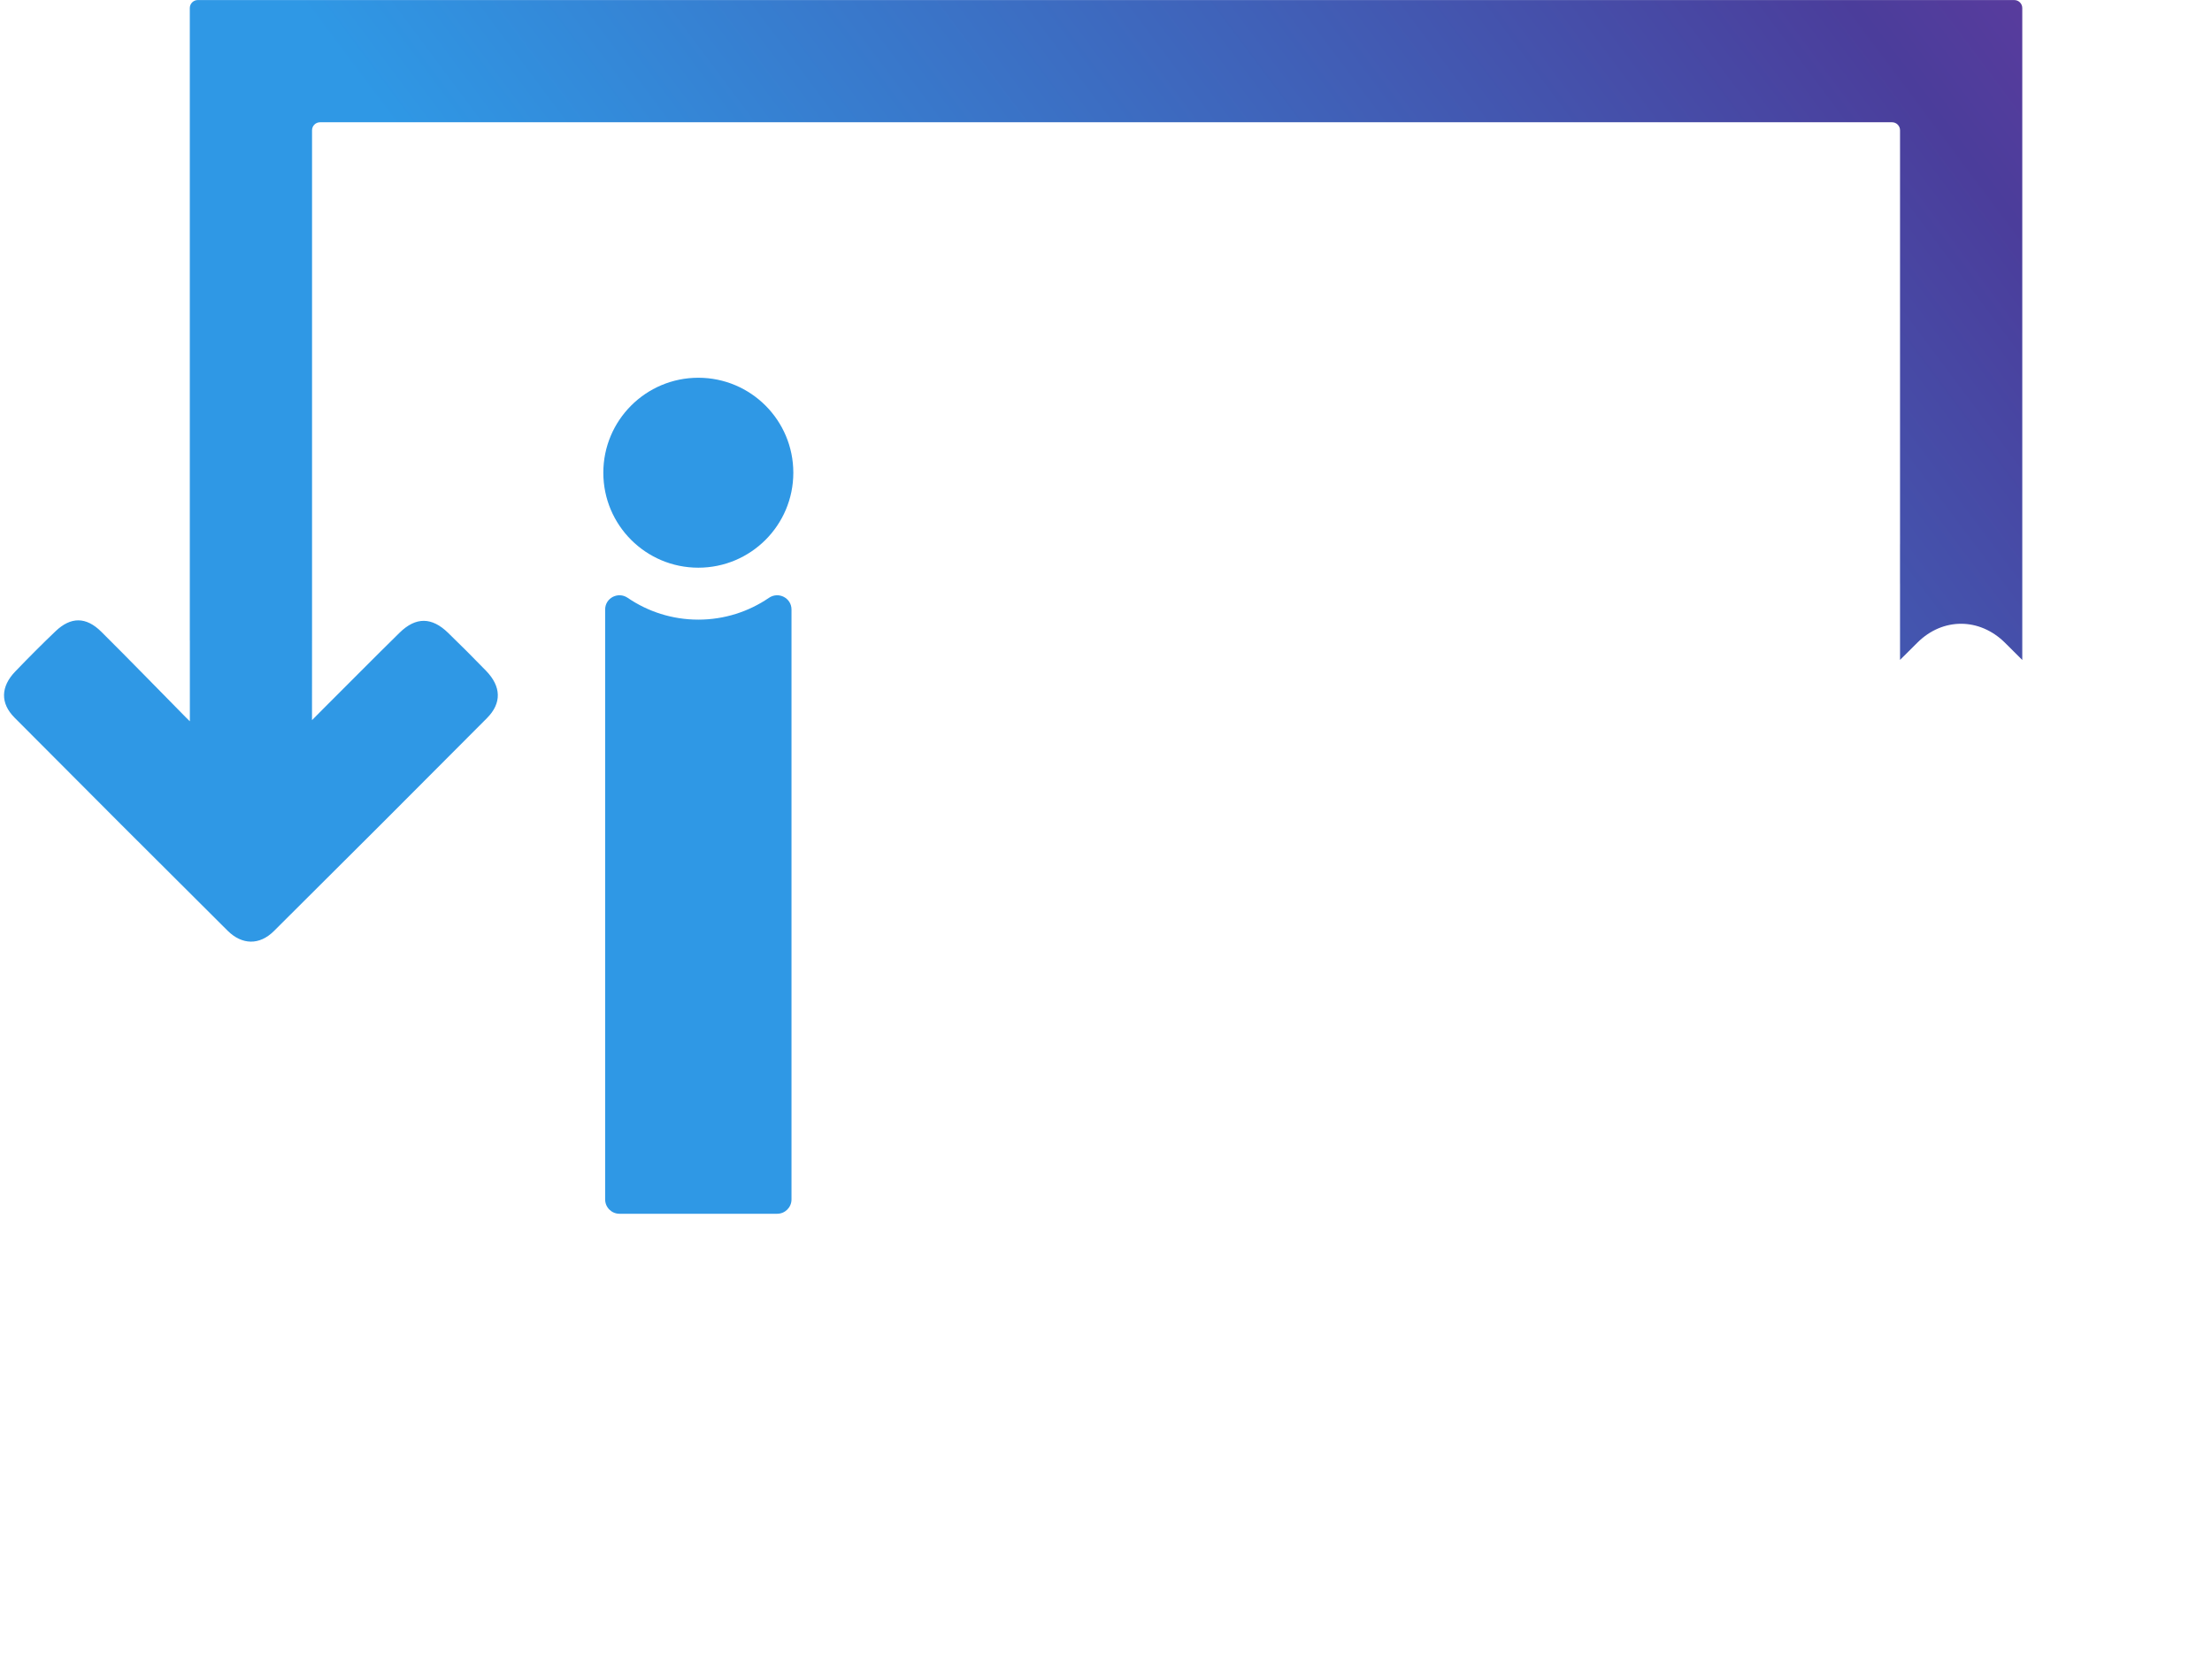
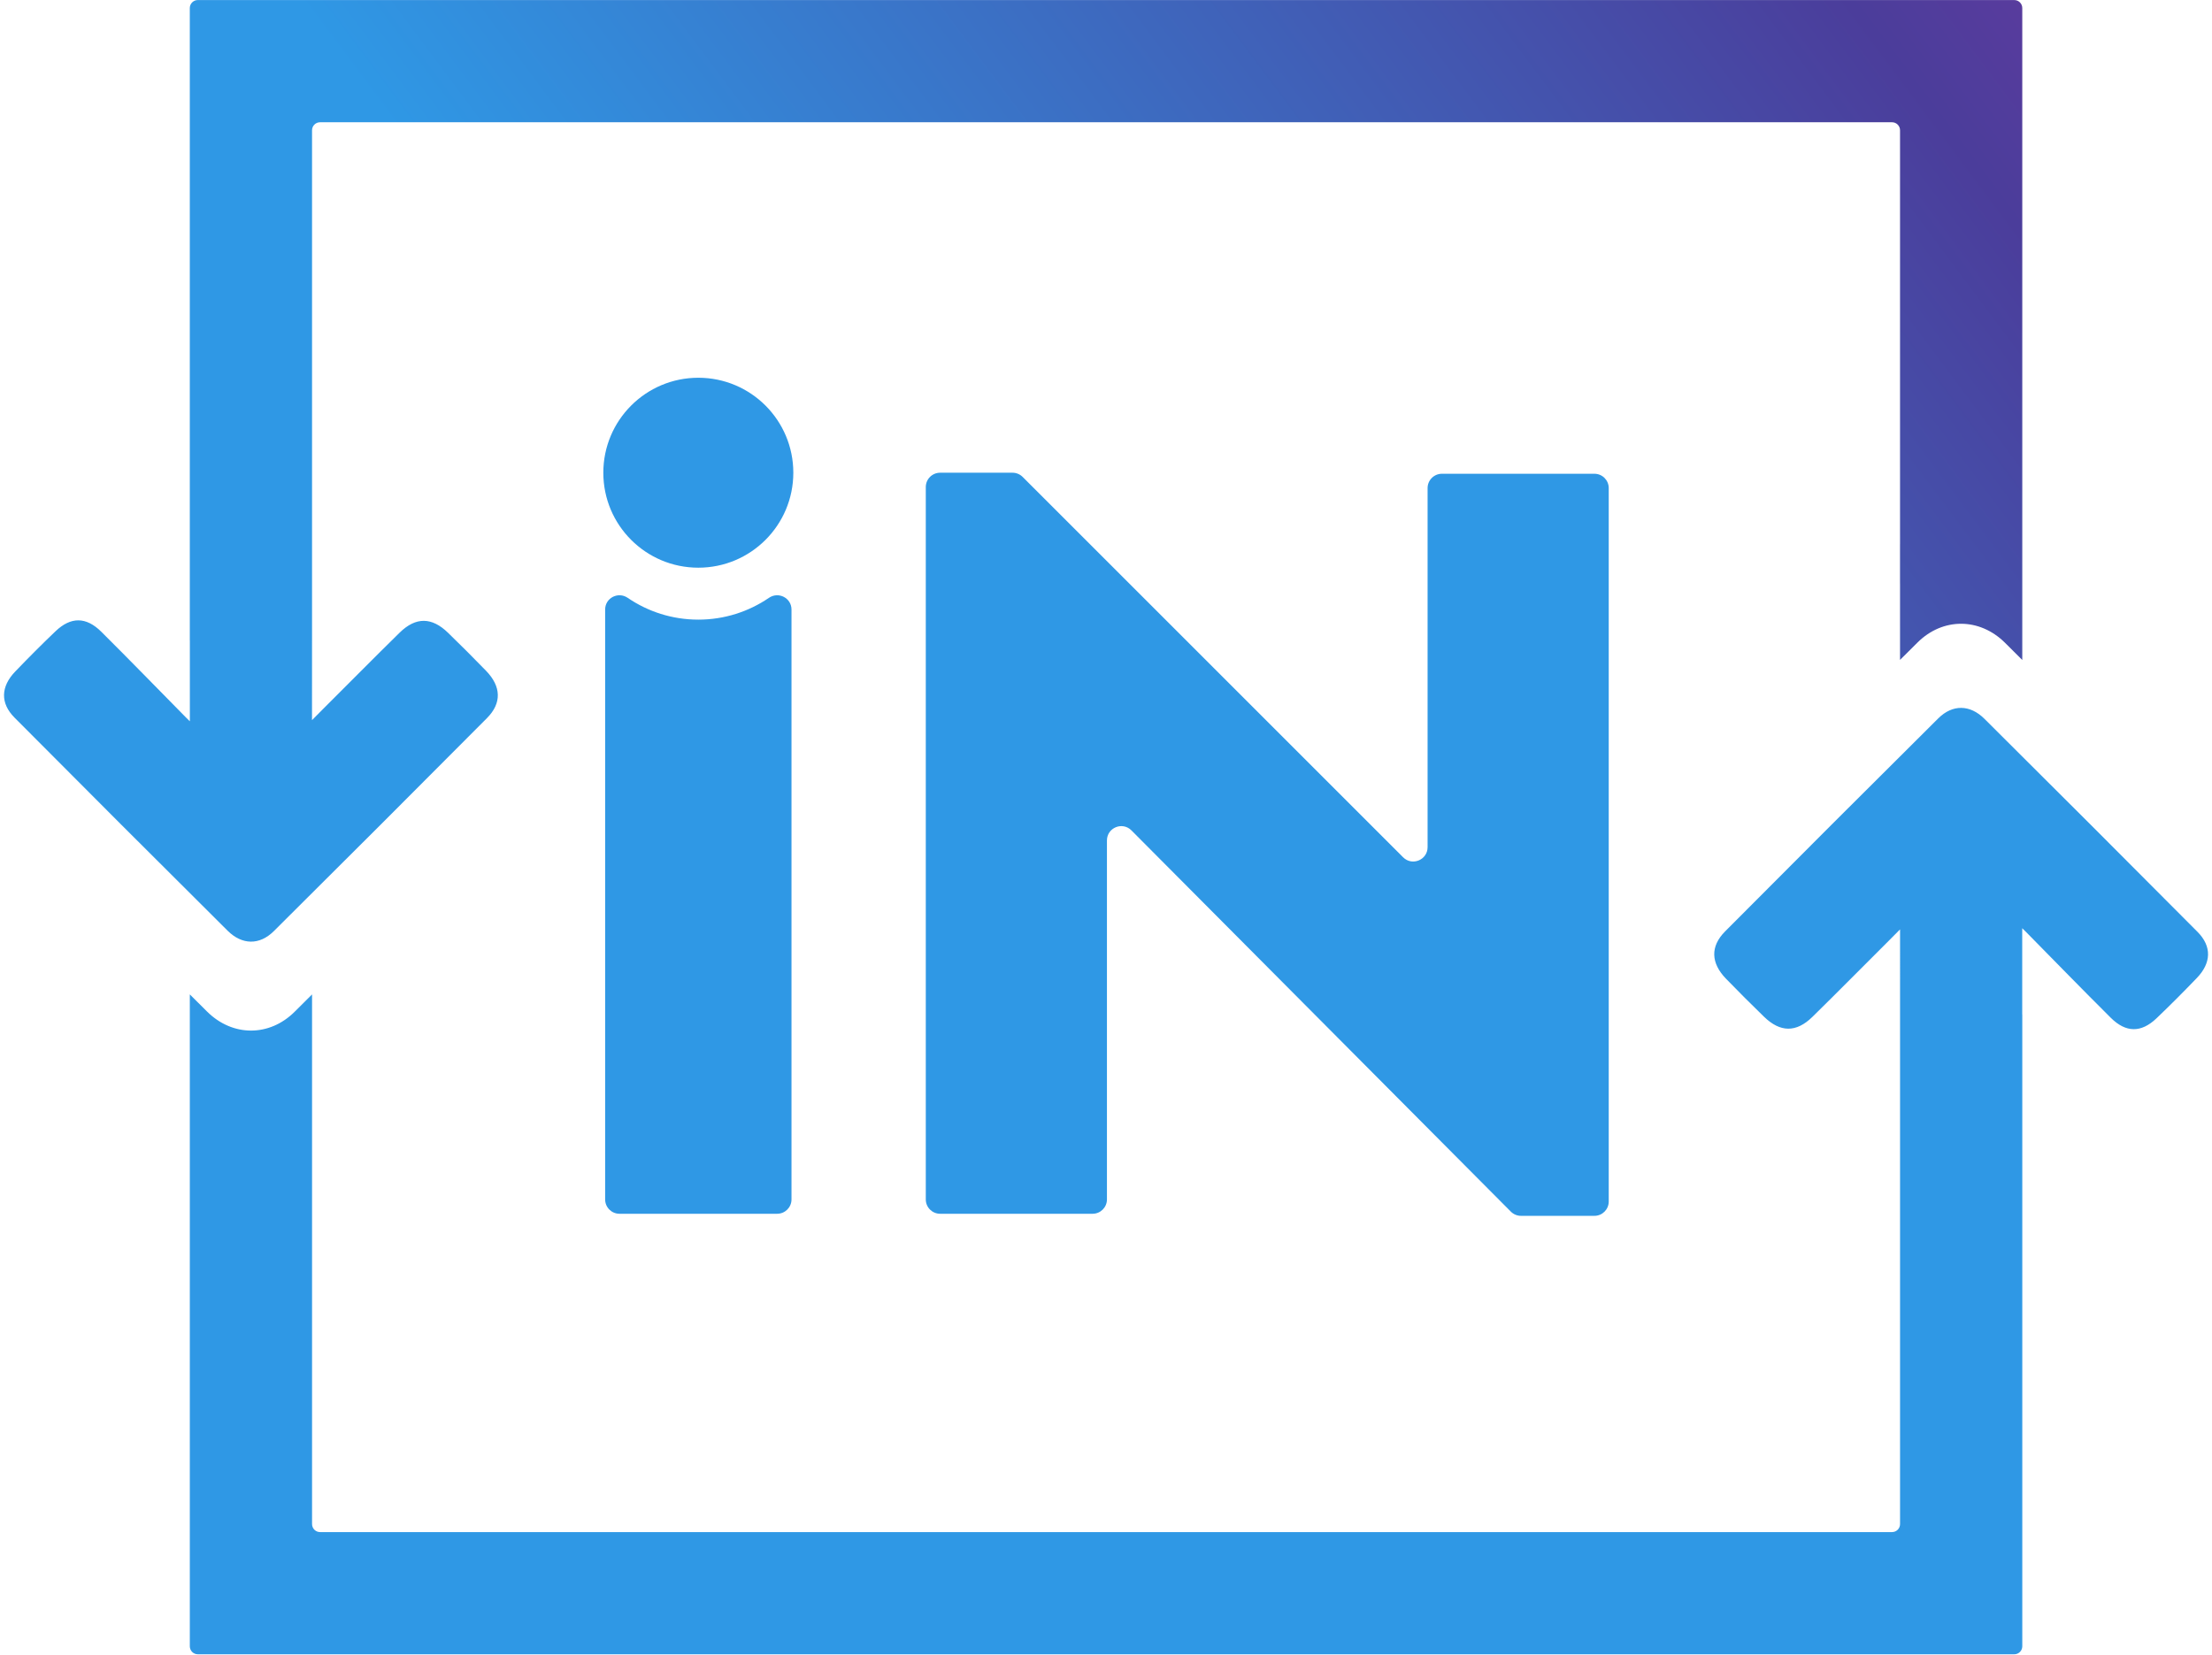
<svg xmlns="http://www.w3.org/2000/svg" viewBox="37.4 380.1 988.9 739.7" role="img" aria-label="Incell">
  <defs>
-     <linearGradient id="g" gradientUnits="userSpaceOnUse" x1="37.437" y1="380.127" x2="1026.289" y2="1119.872">
+     <linearGradient id="g" gradientUnits="userSpaceOnUse" x1="37.4" y1="380.1" x2="1026.3" y2="1119.9">
      <stop offset="0" stop-color="#2F98E5" />
      <stop offset="0.45" stop-color="#4B3D9B" />
      <stop offset="0.7" stop-color="#8E38A6" />
      <stop offset="1" stop-color="#EA3FBF" />
    </linearGradient>
  </defs>
+   <path transform="matrix(1 0 0 -1 682.025 591.96)" fill="url(#g)" d="M0 0C-3.537 0-6.405-2.868-6.405-6.405V-166.983C-6.405-172.689-13.304-175.547-17.339-171.512L-187.44-1.41C-188.642-.209-190.271 .466-191.97 .466H-224.334C-227.871 .466-230.739-2.402-230.739-5.939V-324.51C-230.739-328.048-227.871-330.916-224.334-330.916H-156.159C-152.623-330.916-149.755-328.048-149.755-324.51V-163.988C-149.755-158.274-142.84-155.42-138.81-159.47L30.812-329.958C32.014-331.167 33.648-331.846 35.353-331.846H68.174C71.711-331.846 74.578-328.978 74.578-325.441V-6.405C74.578-2.868 71.711 0 68.174 0Z" />
  <path transform="matrix(1 0 0 -1 349.592 549.024)" fill="url(#g)" d="M0 0C-23.455 0-42.47-19.015-42.47-42.47-42.47-65.926-23.455-84.94 0-84.94 23.456-84.94 42.471-65.926 42.471-42.47 42.471-19.015 23.456 0 0 0" />
  <path transform="matrix(1 0 0 -1 381.163 647.445)" fill="url(#g)" d="M0 0C-9-6.147-19.873-9.746-31.571-9.746-43.27-9.746-54.142-6.147-63.143 0-67.426 2.925-73.227-.047-73.227-5.235V-269.025C-73.227-272.563-70.358-275.431-66.821-275.431H3.68C7.217-275.431 10.085-272.563 10.085-269.025V-5.235C10.085-.047 4.284 2.925 0 0" />
  <path transform="matrix(1 0 0 -1 159.81 796.497)" fill="url(#g)" d="M0 0C31.862 31.657 63.625 63.416 95.294 95.265 101.989 101.999 101.663 109.428 94.897 116.419 89.326 122.175 83.649 127.833 77.904 133.417 70.631 140.487 63.501 140.589 56.247 133.476 44.806 122.258 33.566 110.835 22.21 99.532L17.078 94.362V103.543C17.077 112.428 17.083 121.313 17.088 130.198 17.089 130.197 17.091 130.195 17.093 130.194V145.214C17.094 147.827 17.093 150.44 17.093 153.054V155.397 173.061 358.146C17.093 360.121 18.693 361.721 20.668 361.721H723.447C725.422 361.721 727.023 360.121 727.023 358.146V173.061H727.012V155.397H727.023V121.299C729.626 123.89 732.246 126.5 734.831 129.068 746.133 140.304 762.594 140.246 773.971 128.936 776.596 126.325 779.101 123.826 781.671 121.266V412.794C781.671 414.769 780.07 416.37 778.096 416.37H-33.98C-35.955 416.37-37.556 414.769-37.556 412.794V191.006C-37.56 187.76-37.57 184.513-37.556 181.267V173.061 155.397 130.077C-37.55 130.082-37.543 130.086-37.537 130.092V93.842L-39.332 95.609C-51.911 108.376-64.397 121.238-77.107 133.874-83.922 140.647-90.732 140.649-97.582 134.115-103.729 128.252-109.722 122.219-115.61 116.096-122.069 109.381-122.374 101.983-115.92 95.487-84.265 63.624-52.495 31.872-20.65 .197-14.189-6.229-6.38-6.338 0 0" />
+   <path transform="matrix(1 0 0 -1 1019.84 796.833)" fill="url(#g)" d="M0 0C-31.655 31.864-63.425 63.615-95.27 95.29-101.73 101.716-109.54 101.825-115.92 95.487-147.782 63.83-179.545 32.072-211.214 .223-217.909-6.512-217.583-13.941-210.817-20.932-205.246-26.687-199.569-32.346-193.825-37.929-186.55-45-179.421-45.102-172.166-37.988-160.726-26.771-149.486-15.349-138.13-4.044L-132.998 1.125V-8.056C-132.996-27.62-133.007-47.185-133.001-66.749V-74.45-82.25-113.868-174.341-264.816C-133.001-266.791-134.603-268.392-136.577-268.392H-839.356C-841.331-268.392-842.932-266.791-842.932-264.816V-174.336-100.327-27.959C-845.538-30.553-848.162-33.167-850.751-35.739-856.378-41.331-863.284-44.126-870.205-44.127-877.186-44.127-884.18-41.283-889.893-35.602-892.511-32.997-895.014-30.5-897.58-27.945V-100.359-174.342-319.465C-897.58-321.438-895.979-323.039-894.005-323.039H-81.929C-79.954-323.039-78.354-321.438-78.354-319.465V-174.336-129.819-94.05C-78.354-92.313-78.345-90.578-78.354-88.843V-82.175-48.927-36.908C-78.362-36.917-78.373-36.924-78.383-36.933V1.646L-76.588-.122C-64.009-12.889-51.522-25.75-38.812-38.387-31.998-45.16-25.187-45.162-18.338-38.628-12.191-32.765-6.198-26.731-.31-20.608 6.149-13.895 6.454-6.496 0 0" />
</svg>
